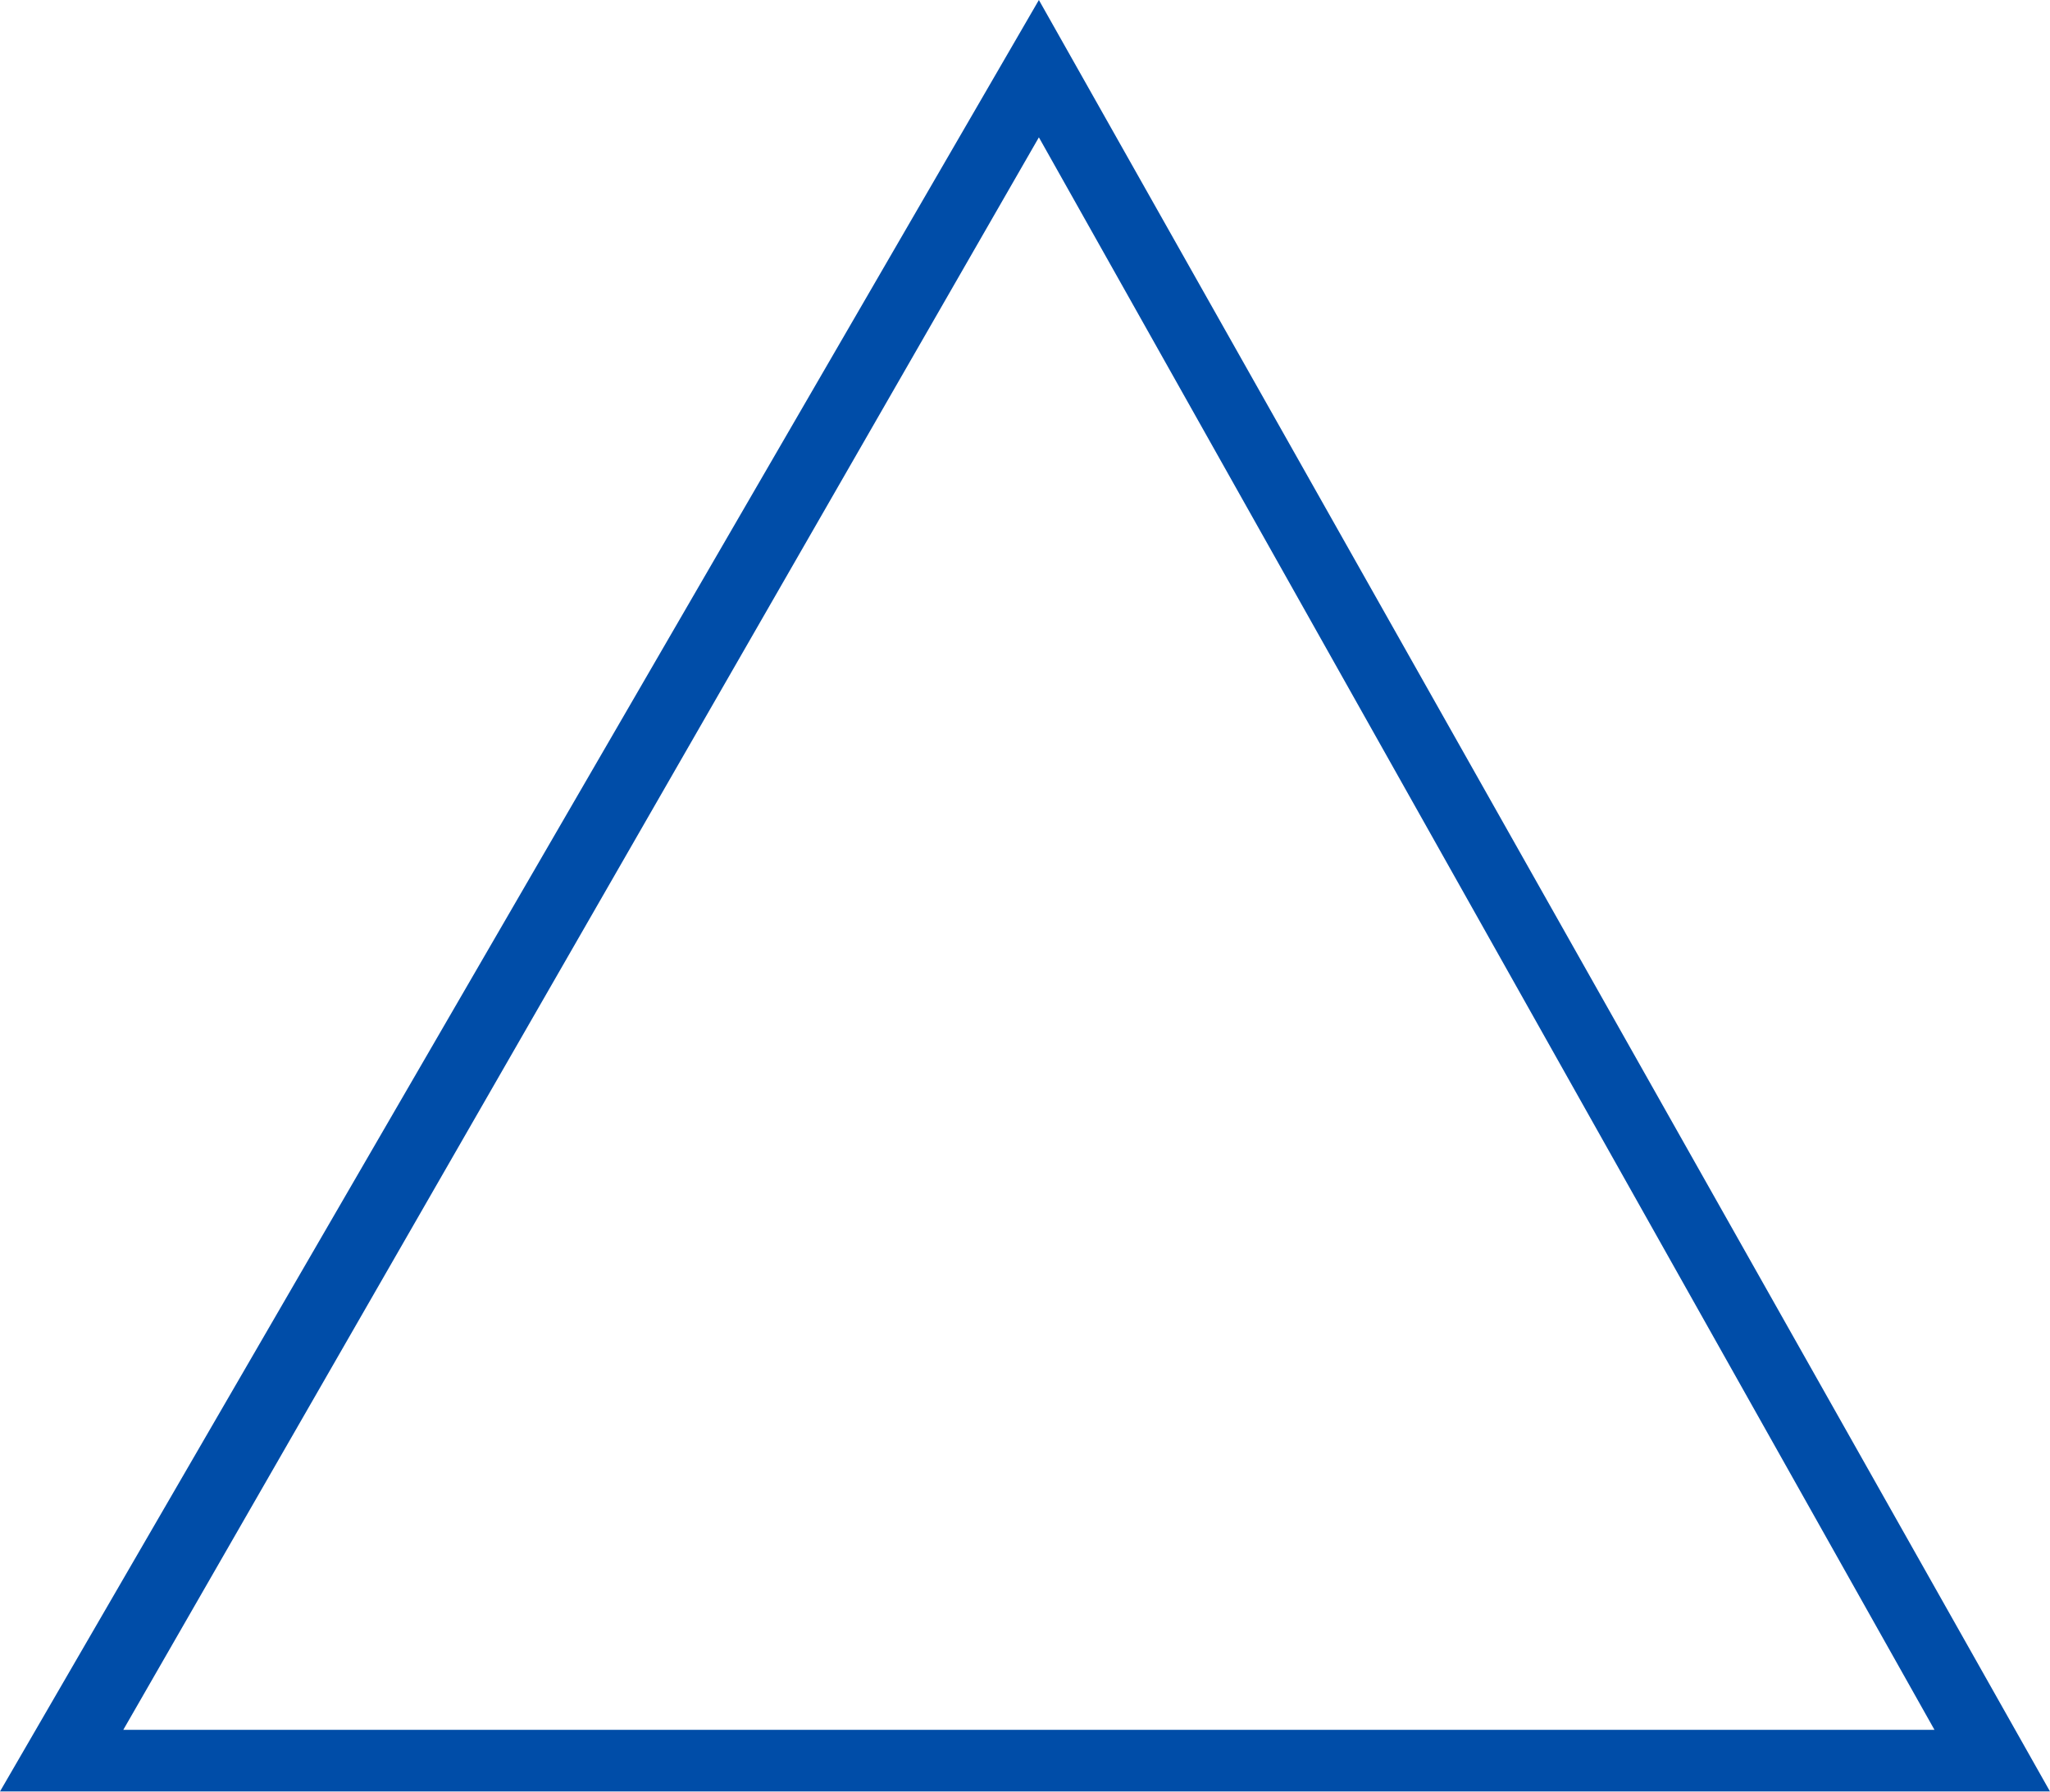
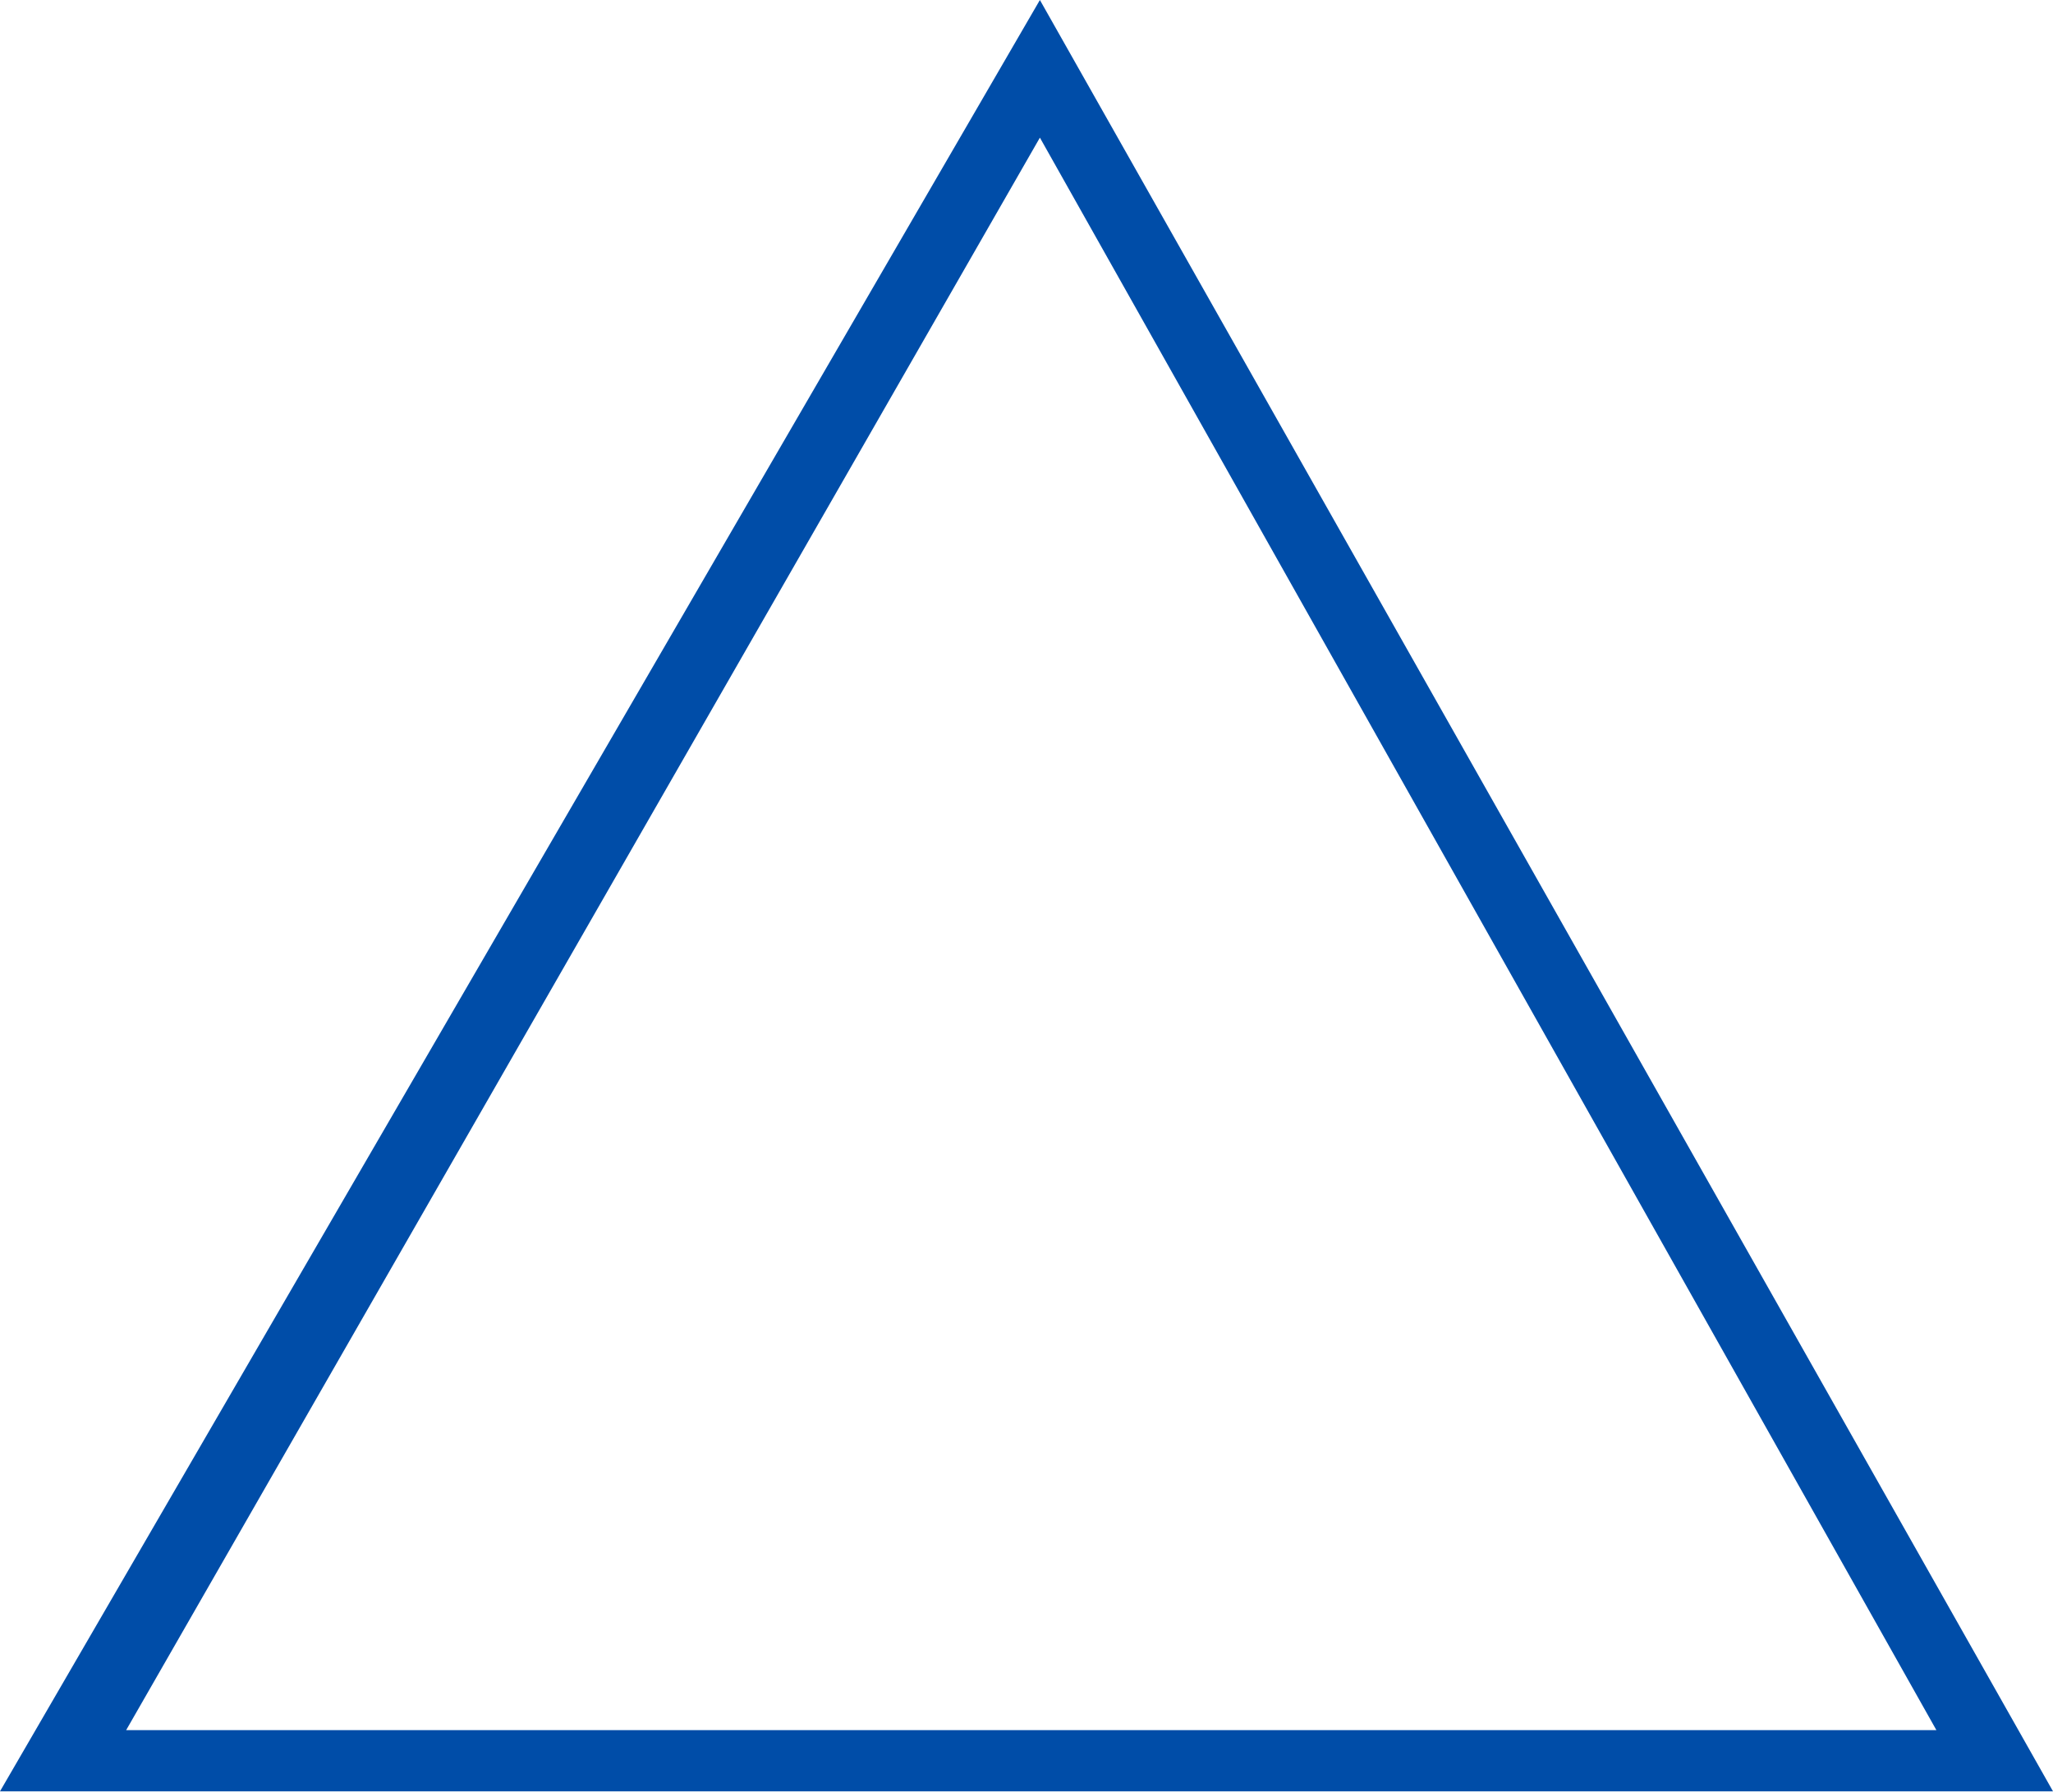
- <svg xmlns="http://www.w3.org/2000/svg" viewBox="0.344 -14.062 16.094 14.062" version="1.2" baseProfile="tiny">
+ <svg xmlns="http://www.w3.org/2000/svg" viewBox="0.344 -14.641 16.781 14.641" version="1.2" baseProfile="tiny">
  <defs>
</defs>
  <g fill="none" stroke="black" stroke-width="1" fill-rule="evenodd" stroke-linecap="square" stroke-linejoin="bevel">
    <g fill="#004da8" fill-opacity="1" stroke="none" transform="matrix(1,0,0,1,0,0)" font-family="ESRI Default Marker" font-size="18" font-weight="400" font-style="normal">
-       <path vector-effect="none" fill-rule="nonzero" d="M16.438,0 L0.344,0 L8.5,-14.062 L16.438,0 M15.531,-0.484 L8.5,-12.984 L1.312,-0.484 L15.531,-0.484" />
+       <path vector-effect="none" fill-rule="nonzero" d="M17.125,0 L0.344,0 L8.844,-14.641 L17.125,0 M16.172,-0.5 L8.844,-13.516 L1.375,-0.5 L16.172,-0.5" />
    </g>
  </g>
</svg>
